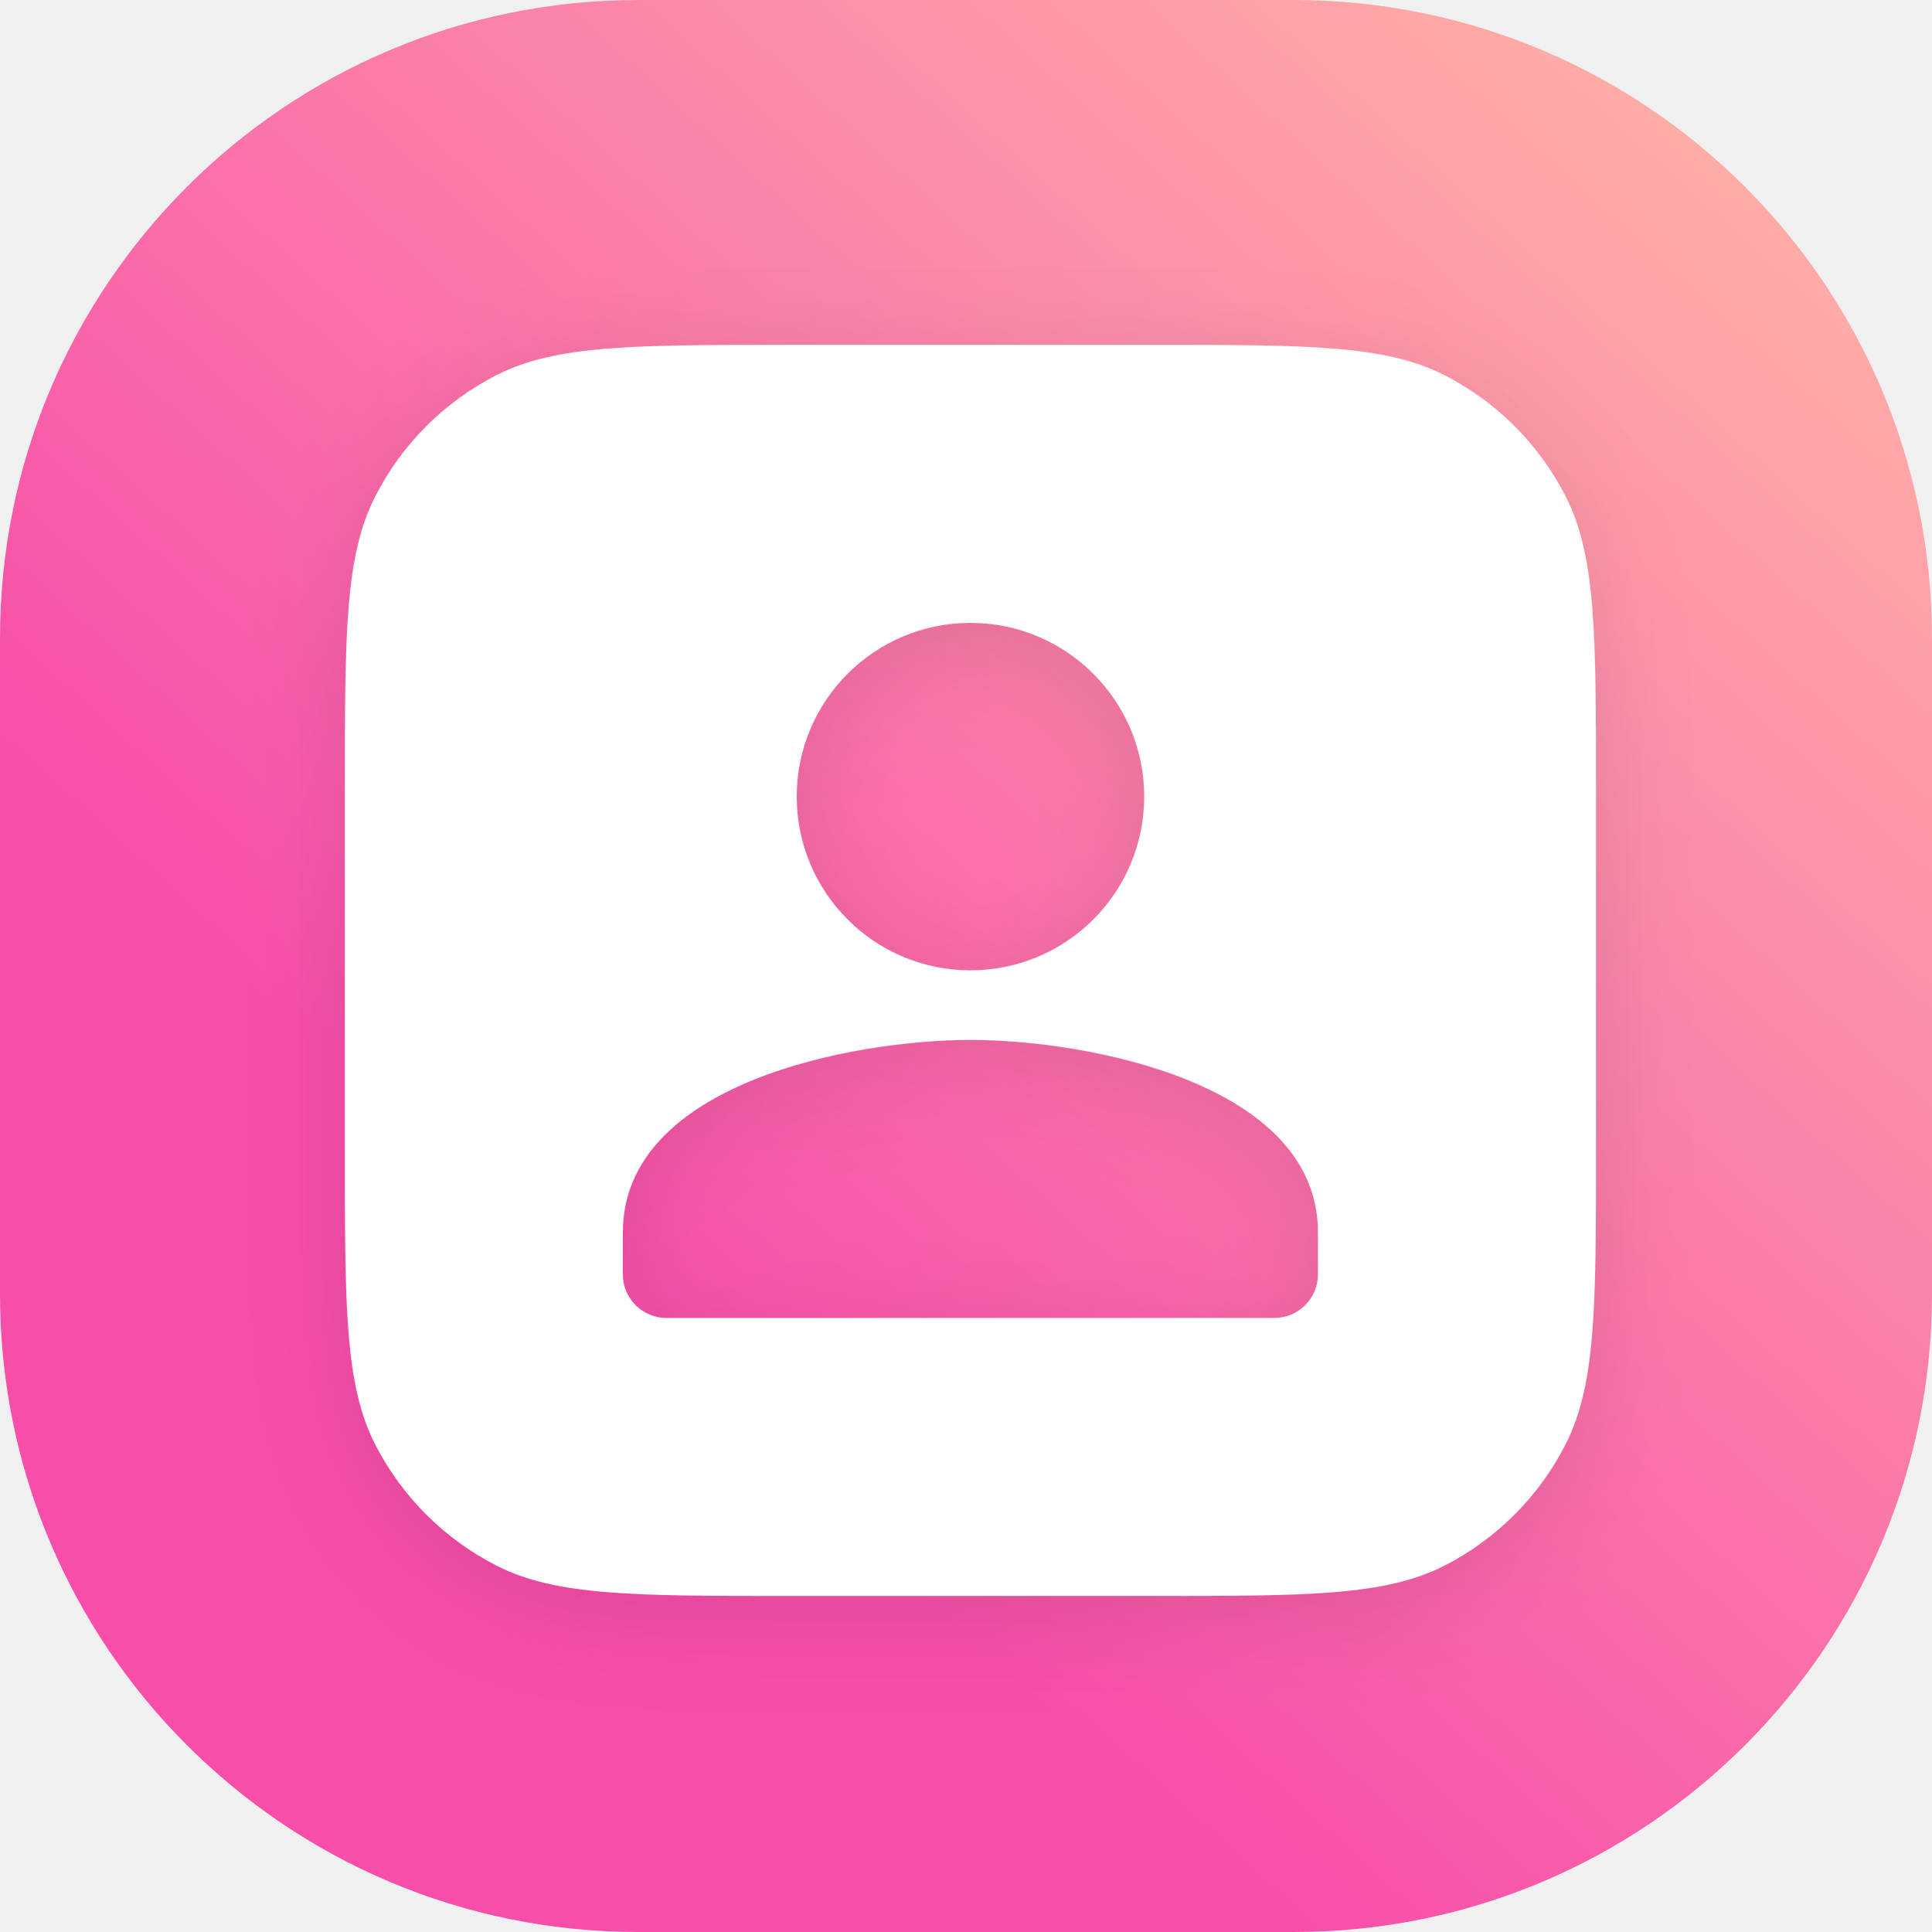
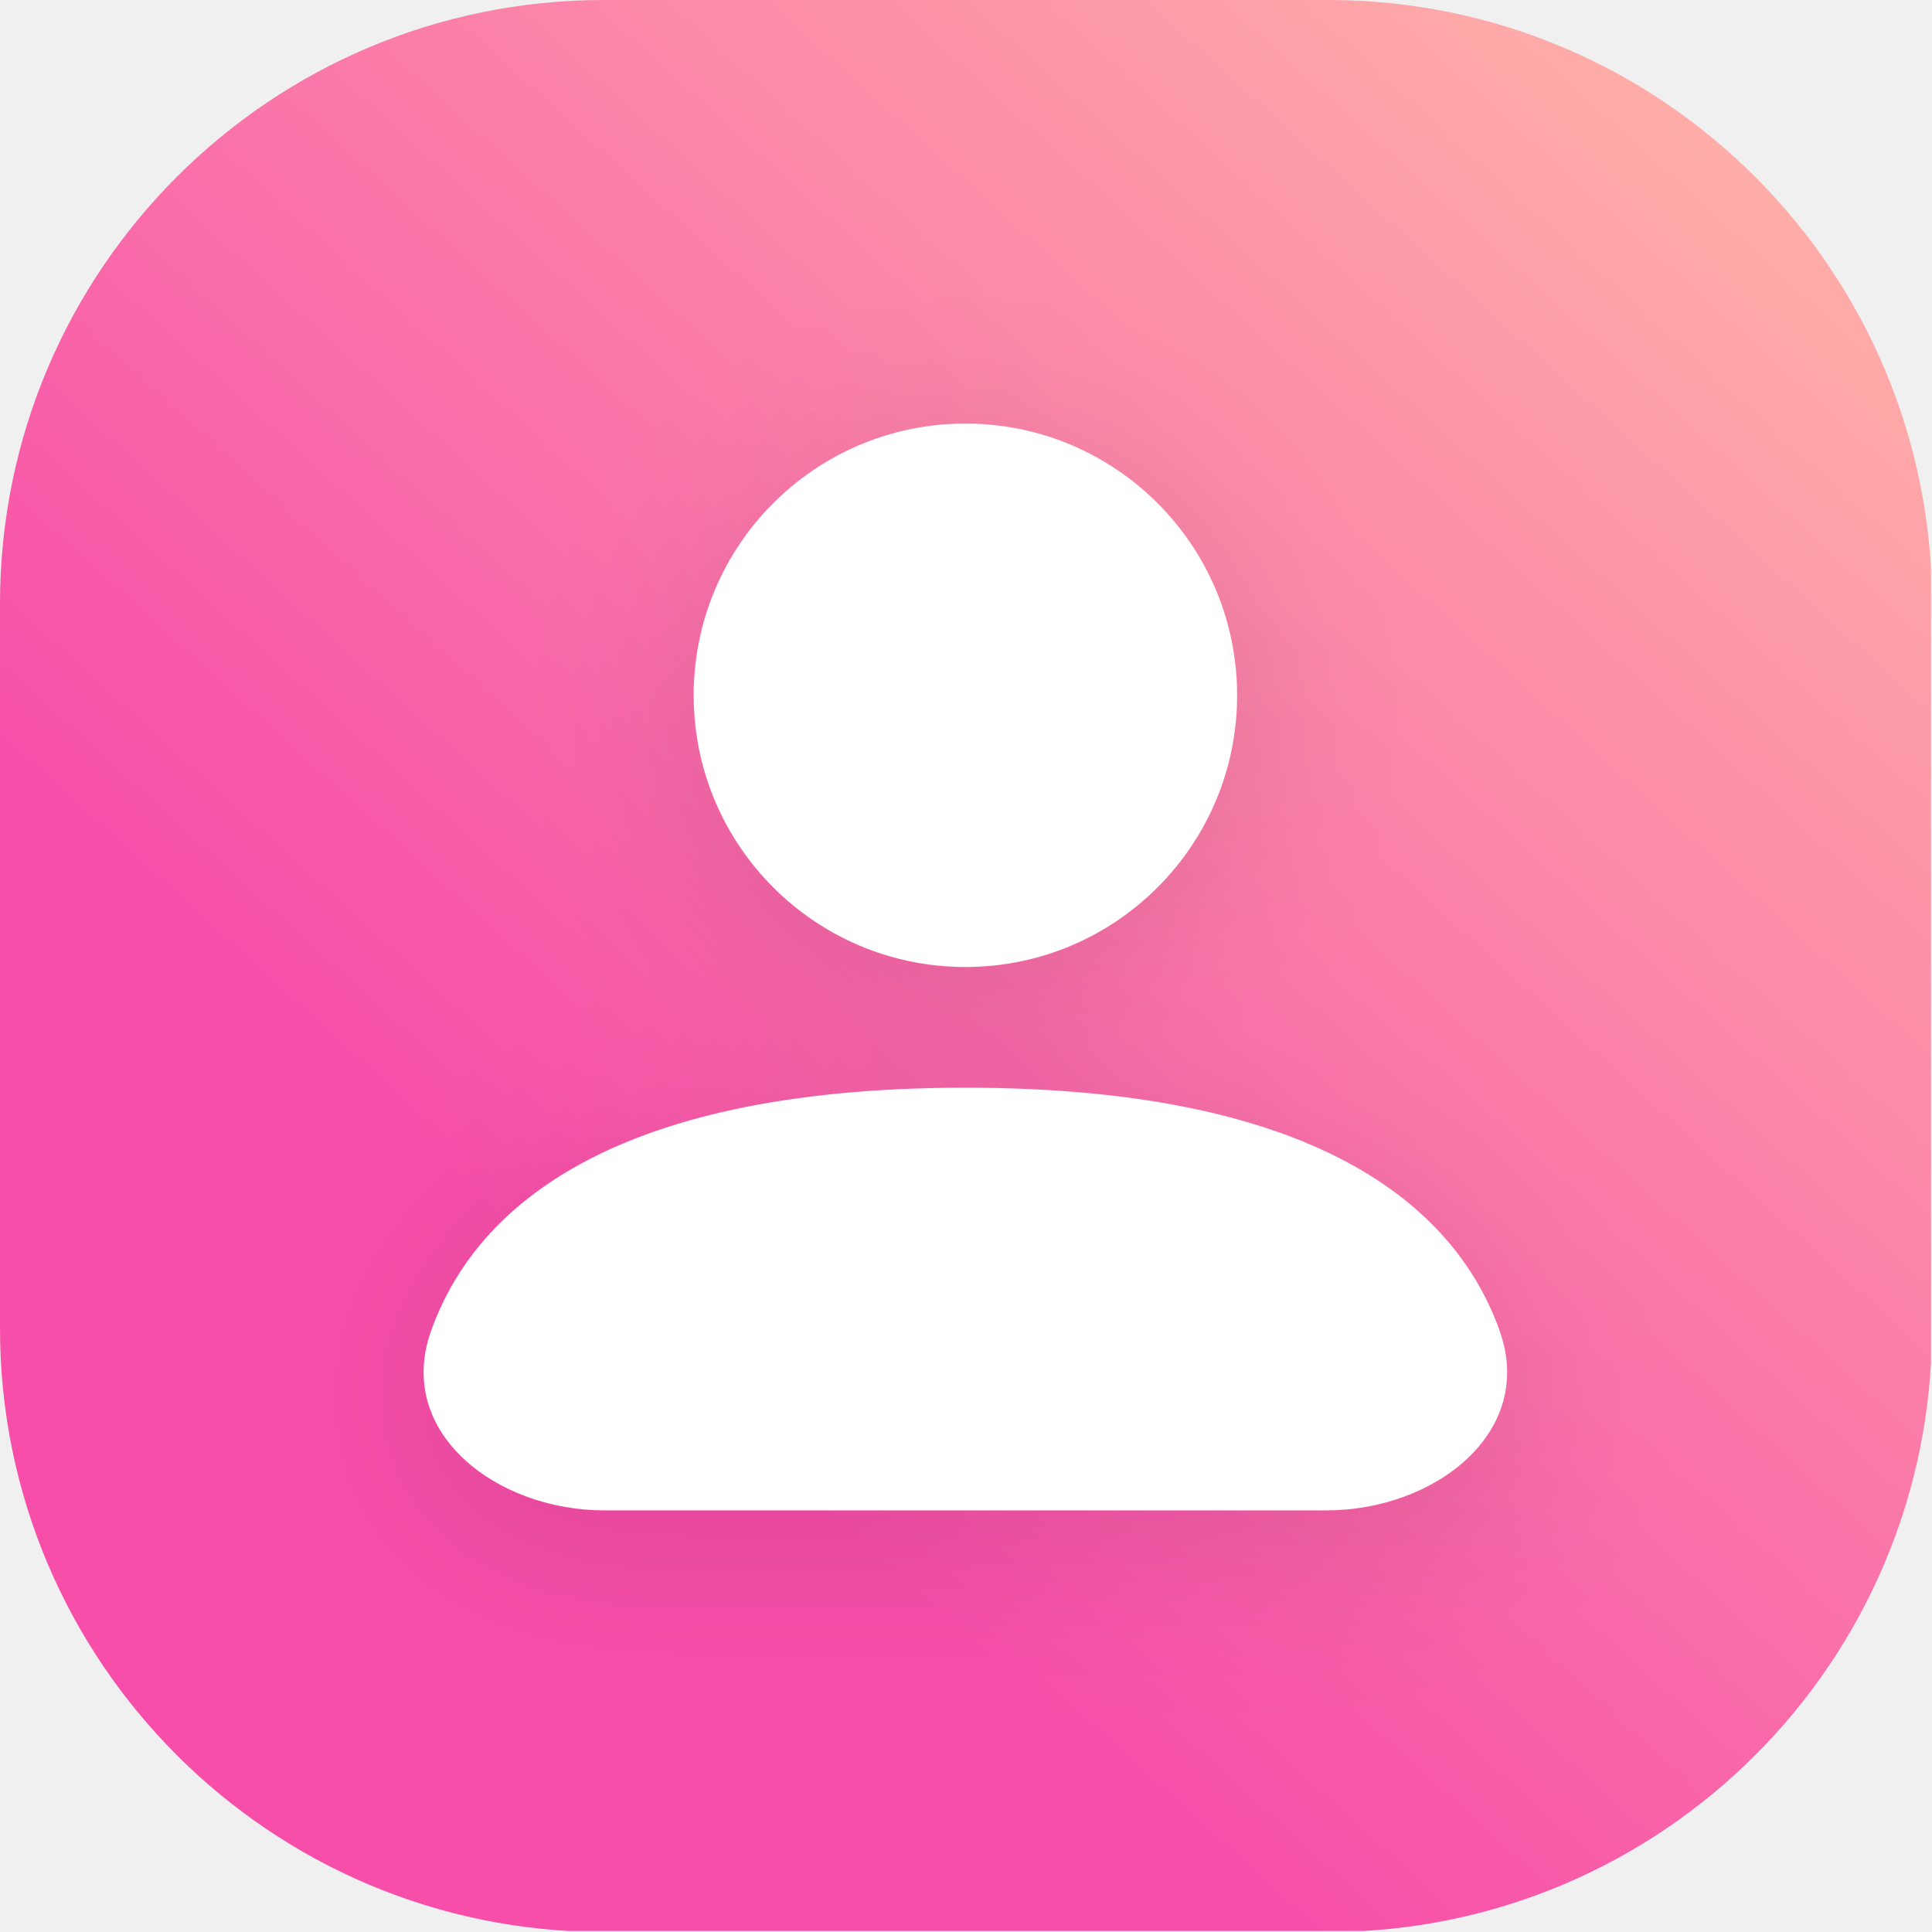
- <svg xmlns="http://www.w3.org/2000/svg" width="16" height="16" viewBox="0 0 16 16" fill="none">
-   <rect width="16" height="16" rx="5.284" fill="#fff" />
-   <rect width="16" height="16" rx="5.284" fill="url(#paint0_linear_11294_1829)" />
-   <g filter="url(#filter0_d_11294_1829)">
-     <path fill-rule="evenodd" clip-rule="evenodd" d="M3.107 4.113c-.251.492-.251 1.137-.251 2.427v2.993c0 1.29 0 1.934.25 2.427.221.433.574.786 1.007 1.006.492.251 1.137.251 2.427.251h2.993c1.29 0 1.935 0 2.427-.25.433-.221.786-.574 1.006-1.007.251-.493.251-1.137.251-2.427V6.54c0-1.29 0-1.935-.25-2.427a2.302 2.302 0 0 0-1.007-1.007c-.492-.25-1.137-.25-2.427-.25H6.54c-1.29 0-1.935 0-2.427.25-.433.221-.786.573-1.006 1.007Zm4.93 1.045a1.439 1.439 0 1 1 0 2.878 1.439 1.439 0 0 1 0-2.878Zm-2.879 5.395v-.347c0-1.24 1.918-1.594 2.878-1.594.961 0 2.879.354 2.879 1.594v.347c0 .2-.162.362-.362.362H5.52a.362.362 0 0 1-.362-.362Z" fill="#fff" />
+ <svg xmlns="http://www.w3.org/2000/svg" width="32" height="32" viewBox="0 0 32 32" fill="none">
+   <g filter="url(#filter0_d_3096_936)">
+     <path d="M15.992 5.874c5.857 0 10.606 4.102 10.606 9.16 0 5.06-4.749 9.16-10.606 9.16a12.12 12.12 0 0 1-3.432-.49c-1.203.936-3.069 1.722-5.596 2.356a.485.485 0 0 1-.541-.706l.18-.329c.84-1.544 1.364-2.811 1.572-3.8-1.733-1.63-2.79-3.804-2.79-6.19 0-5.06 4.749-9.16 10.607-9.16Z" fill="#fff" />
+   </g>
+   <g clip-path="url(#clip0_3096_936)">
+     <rect width="32" height="32" rx="10" fill="url(#paint0_linear_3096_936)" />
+     <g filter="url(#filter1_d_3096_936)" fill="#fff">
+       <path d="M15.99 16.016a4.5 4.5 0 1 0 0-9 4.5 4.5 0 0 0 0 9Zm8.85 6.028c-.68-1.907-2.795-4.028-8.85-4.028s-8.171 2.122-8.85 4.029c-.599 1.682 1.081 2.971 2.867 2.971h11.965c1.786 0 3.466-1.289 2.867-2.971Z" />
+     </g>
  </g>
  <defs>
-     <linearGradient id="paint0_linear_11294_1829" x1="2.774" y1="14.564" x2="15.094" y2=".979" gradientUnits="userSpaceOnUse">
+     <filter id="filter0_d_3096_936" x="3.753" y="4.569" width="24.477" height="23.463" filterUnits="userSpaceOnUse" color-interpolation-filters="sRGB">
+       <feFlood flood-opacity="0" result="BackgroundImageFix" />
+       <feColorMatrix in="SourceAlpha" values="0 0 0 0 0 0 0 0 0 0 0 0 0 0 0 0 0 0 127 0" result="hardAlpha" />
+       <feOffset dy=".326" />
+       <feGaussianBlur stdDeviation=".816" />
+       <feComposite in2="hardAlpha" operator="out" />
+       <feColorMatrix values="0 0 0 0 0 0 0 0 0 0 0 0 0 0 0 0 0 0 0.1 0" />
+       <feBlend in2="BackgroundImageFix" result="effect1_dropShadow_3096_936" />
+       <feBlend in="SourceGraphic" in2="effect1_dropShadow_3096_936" result="shape" />
+     </filter>
+     <filter id="filter1_d_3096_936" x="4.16" y="4.731" width="23.66" height="23.714" filterUnits="userSpaceOnUse" color-interpolation-filters="sRGB">
+       <feFlood flood-opacity="0" result="BackgroundImageFix" />
+       <feColorMatrix in="SourceAlpha" values="0 0 0 0 0 0 0 0 0 0 0 0 0 0 0 0 0 0 127 0" result="hardAlpha" />
+       <feOffset dy=".571" />
+       <feGaussianBlur stdDeviation="1.429" />
+       <feComposite in2="hardAlpha" operator="out" />
+       <feColorMatrix values="0 0 0 0 0 0 0 0 0 0 0 0 0 0 0 0 0 0 0.1 0" />
+       <feBlend in2="BackgroundImageFix" result="effect1_dropShadow_3096_936" />
+       <feBlend in="SourceGraphic" in2="effect1_dropShadow_3096_936" result="shape" />
+     </filter>
+     <linearGradient id="paint0_linear_3096_936" x1="5.548" y1="29.127" x2="30.188" y2="1.958" gradientUnits="userSpaceOnUse">
      <stop offset=".23" stop-color="#F74EA9" />
      <stop offset="1" stop-color="#FFB2A8" />
    </linearGradient>
-     <filter id="filter0_d_11294_1829" x="2.04" y="2.203" width="11.994" height="11.994" filterUnits="userSpaceOnUse" color-interpolation-filters="sRGB">
-       <feFlood flood-opacity="0" result="BackgroundImageFix" />
-       <feColorMatrix in="SourceAlpha" values="0 0 0 0 0 0 0 0 0 0 0 0 0 0 0 0 0 0 127 0" result="hardAlpha" />
-       <feOffset dy=".163" />
-       <feGaussianBlur stdDeviation=".408" />
-       <feComposite in2="hardAlpha" operator="out" />
-       <feColorMatrix values="0 0 0 0 0 0 0 0 0 0 0 0 0 0 0 0 0 0 0.1 0" />
-       <feBlend in2="BackgroundImageFix" result="effect1_dropShadow_11294_1829" />
-       <feBlend in="SourceGraphic" in2="effect1_dropShadow_11294_1829" result="shape" />
-     </filter>
+     <clipPath id="clip0_3096_936">
+       <path fill="#fff" d="M0 0h31.983v31.983H0z" />
+     </clipPath>
  </defs>
</svg>
